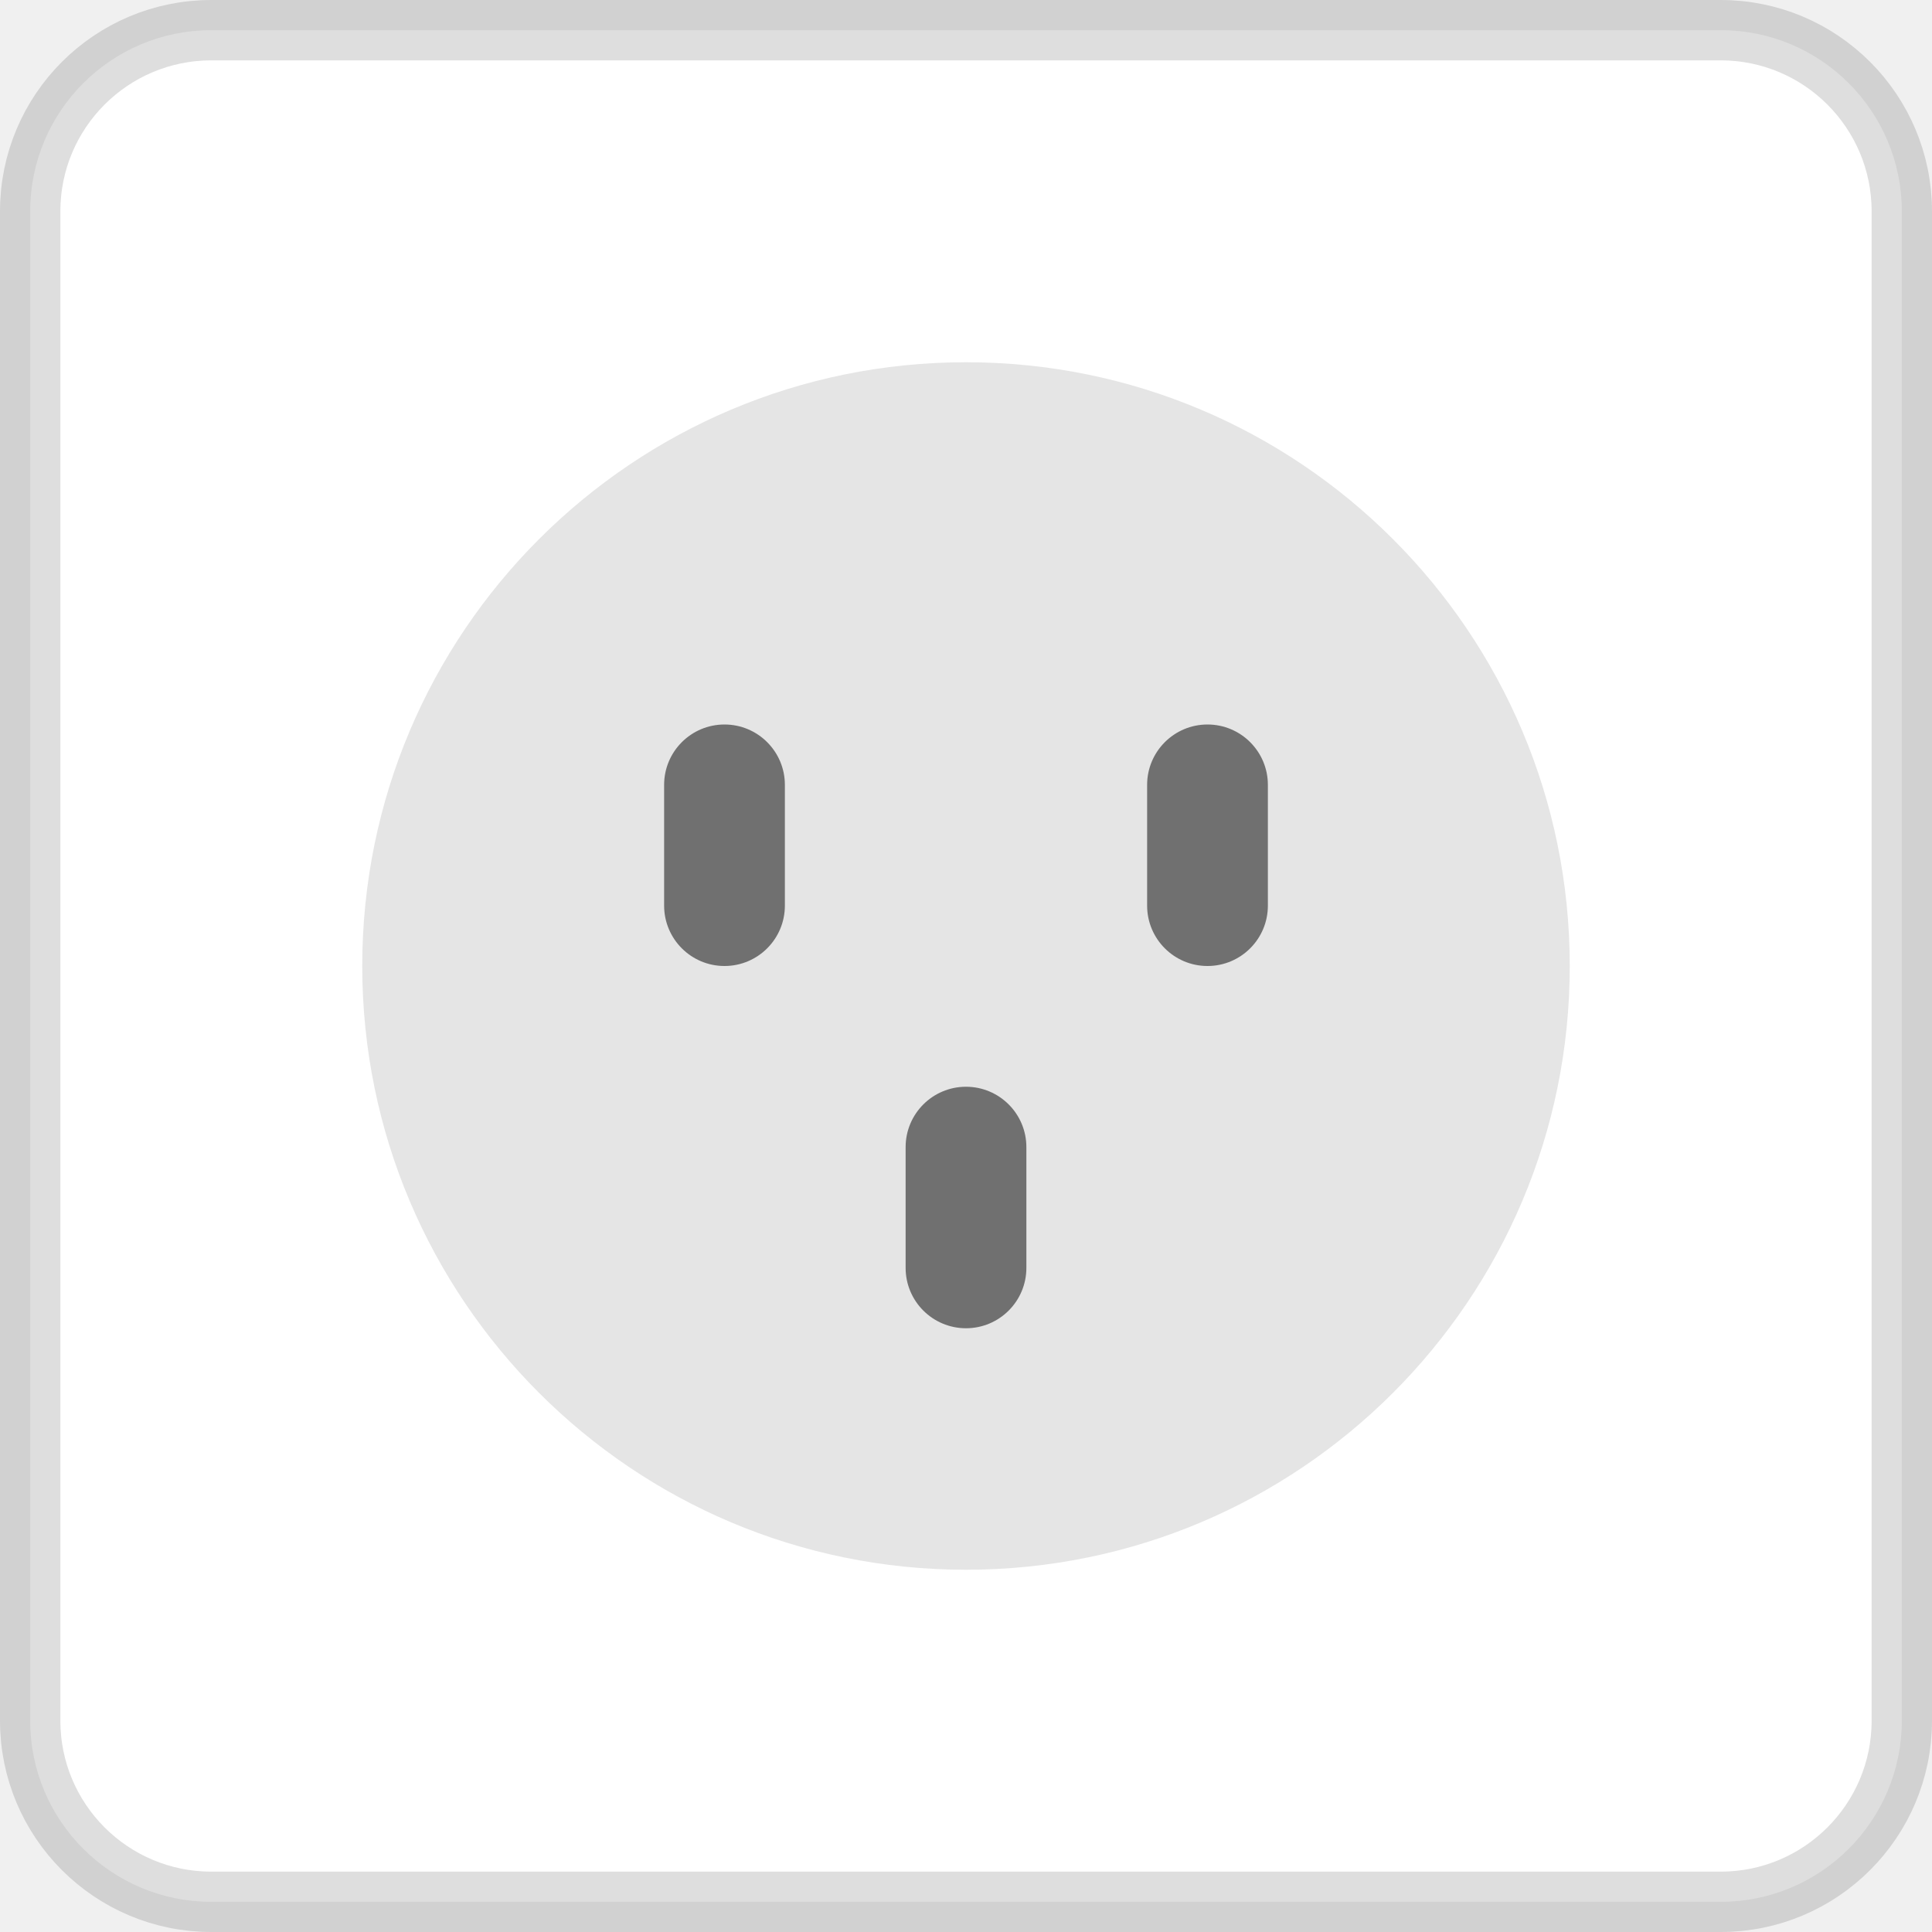
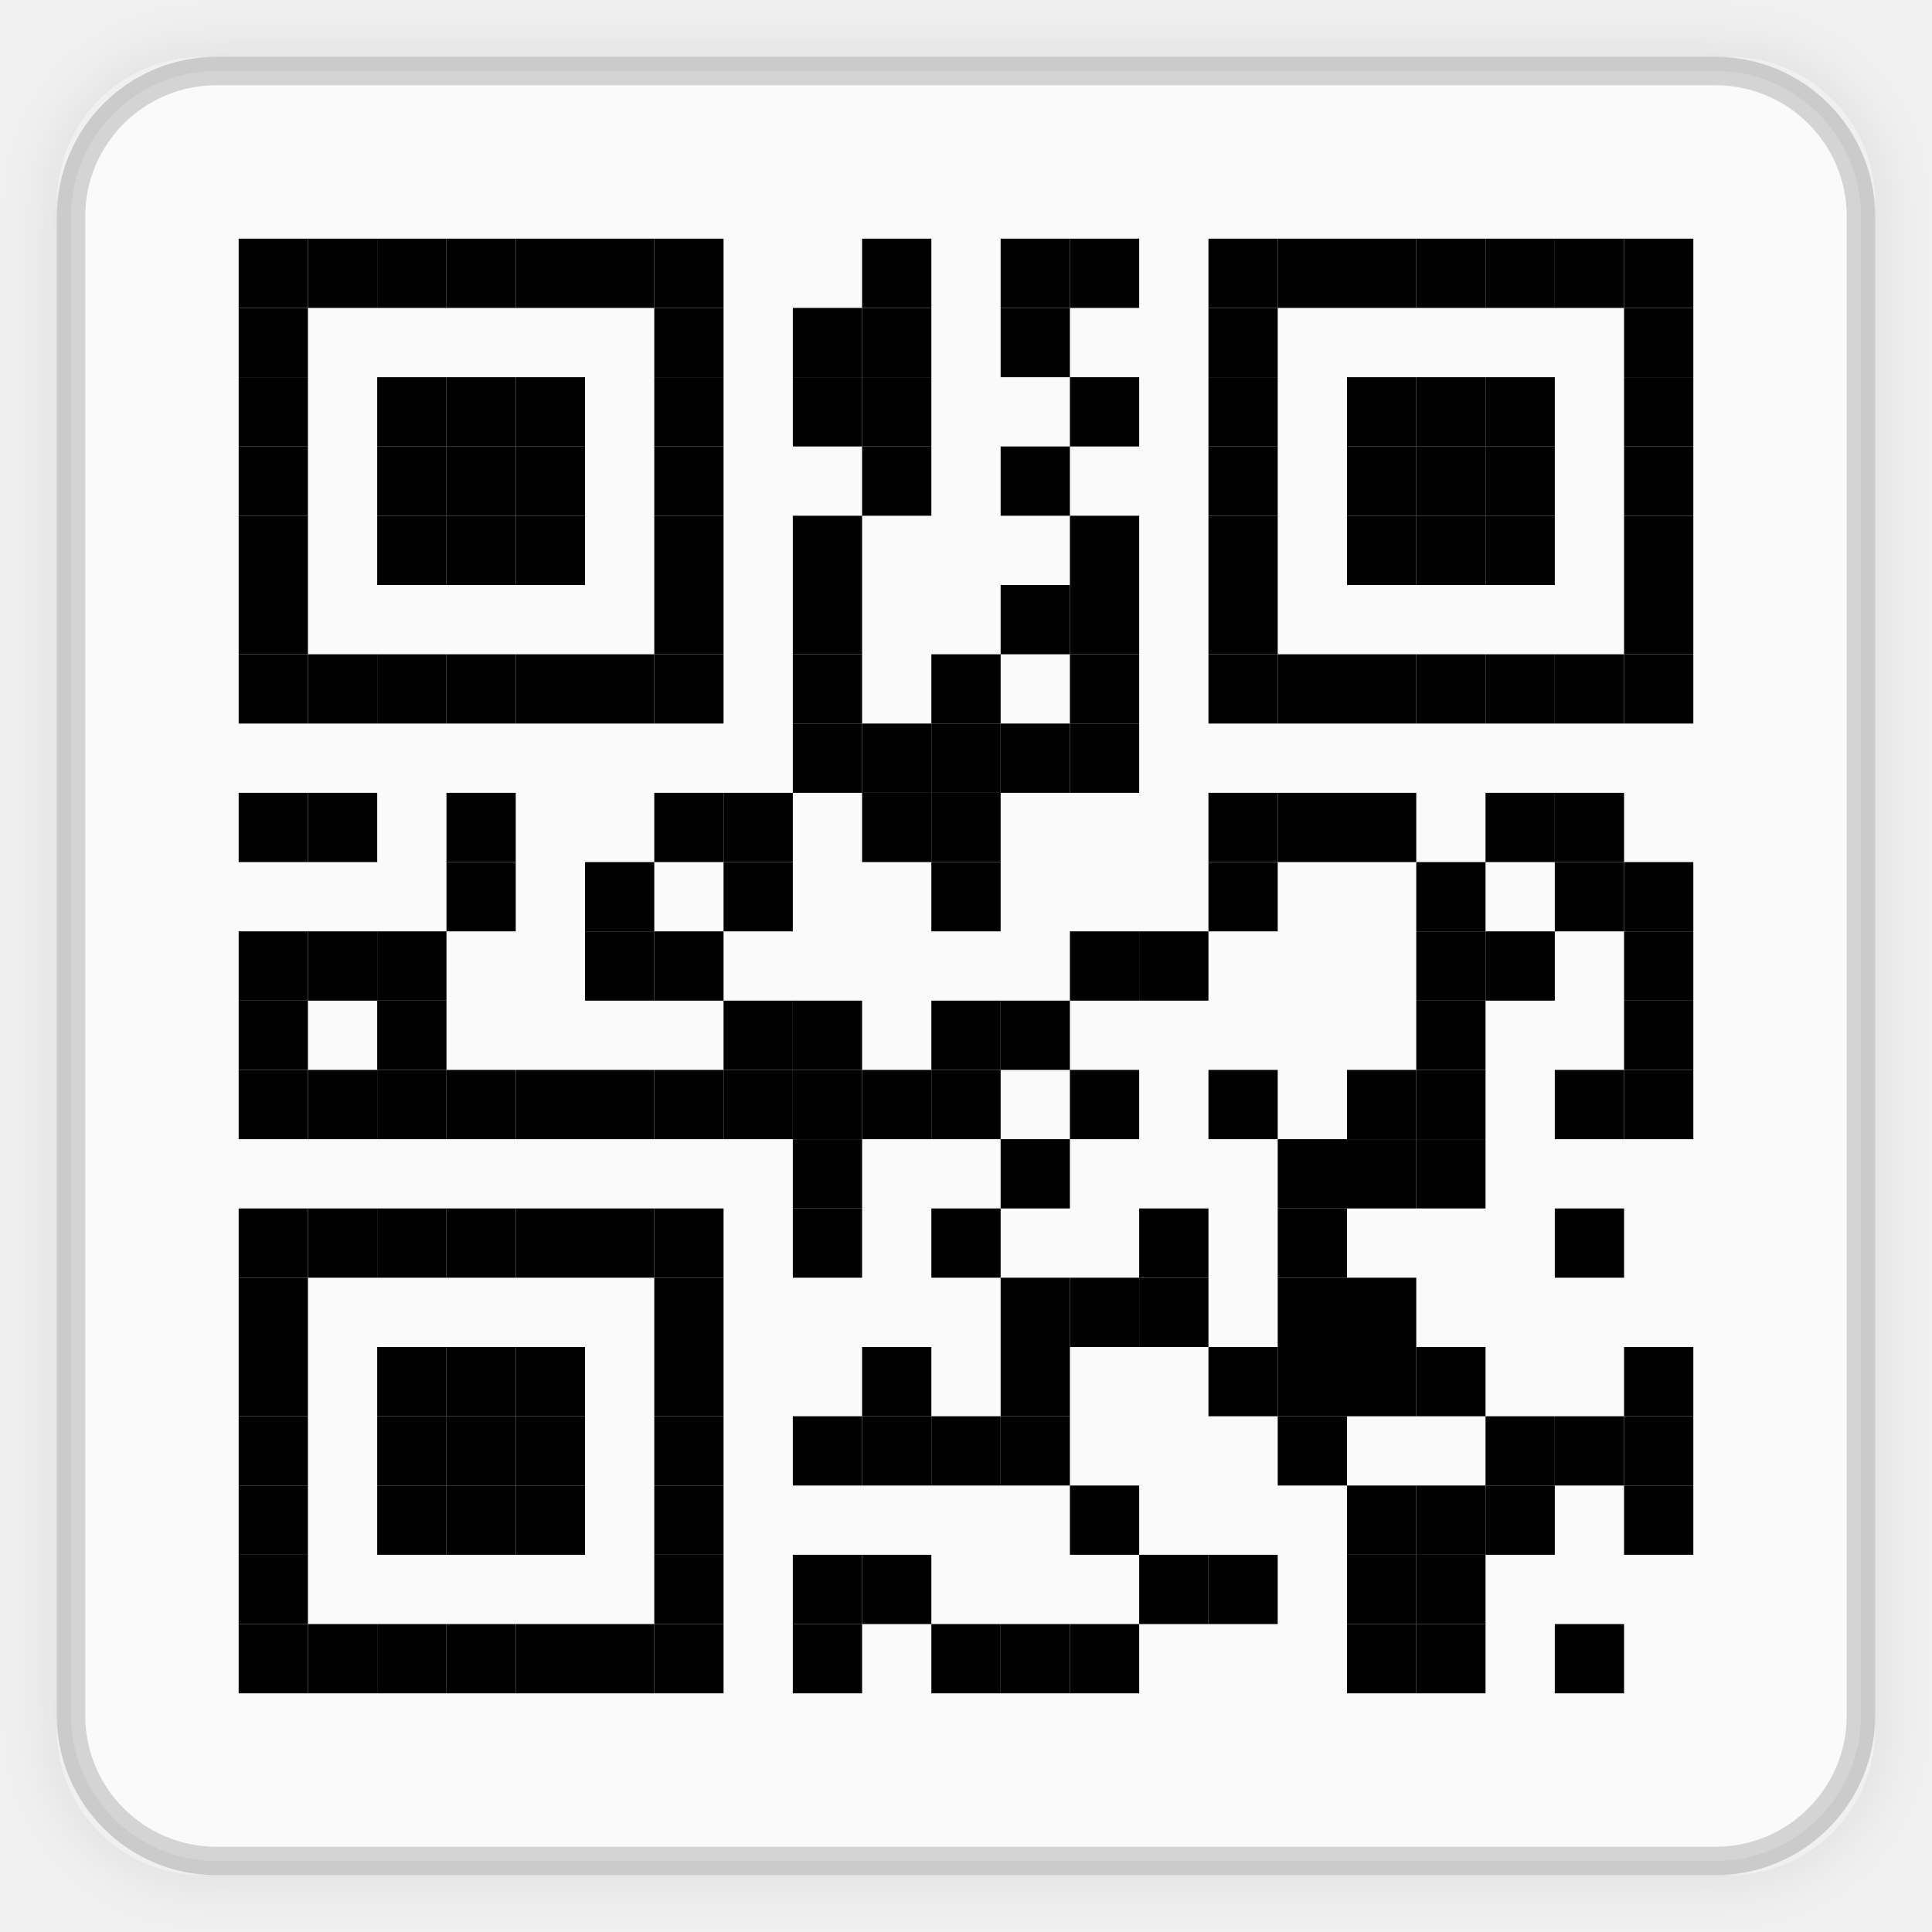
- <svg xmlns="http://www.w3.org/2000/svg" width="32px" height="32px" viewBox="0 0 32 32" version="1.1">
+ <svg xmlns="http://www.w3.org/2000/svg" xmlns:xlink="http://www.w3.org/1999/xlink" width="34px" height="34px" viewBox="0 0 34 34" version="1.1">
+   <defs>
+     <rect id="path-1" x="0" y="0" width="32" height="32" rx="2.56" />
+     <filter x="-4.7%" y="-4.7%" width="109.4%" height="109.4%" filterUnits="objectBoundingBox" id="filter-2">
+       <feOffset dx="0" dy="0" in="SourceAlpha" result="shadowOffsetOuter1" />
+       <feGaussianBlur stdDeviation="0.5" in="shadowOffsetOuter1" result="shadowBlurOuter1" />
+       <feComposite in="shadowBlurOuter1" in2="SourceAlpha" operator="out" result="shadowBlurOuter1" />
+       <feColorMatrix values="0 0 0 0 0   0 0 0 0 0   0 0 0 0 0  0 0 0 0.088 0" type="matrix" in="shadowBlurOuter1" />
+     </filter>
+   </defs>
  <g id="Page-1" stroke="none" stroke-width="1" fill="none" fill-rule="evenodd">
-     <g id="icon">
-       <rect id="Rectangle" stroke-opacity="0.132" stroke="#000000" fill="#FFFFFF" x="0.5" y="0.5" width="31" height="31" rx="3" />
-       <circle id="Oval" fill="#E5E5E5" cx="16" cy="16" r="10" />
-       <rect id="Rectangle" fill="#707070" x="11" y="12" width="2" height="4" rx="1" />
-       <rect id="Rectangle-Copy" fill="#707070" x="19" y="12" width="2" height="4" rx="1" />
-       <rect id="Rectangle-Copy-2" fill="#707070" x="15" y="18" width="2" height="4" rx="1" />
+     <g id="Artboard" transform="translate(-16, -17)">
+       <g id="icon" transform="translate(17, 18)">
+         <g id="Rectangle">
+           <use fill="black" fill-opacity="1" filter="url(#filter-2)" xlink:href="#path-1" />
+           <rect stroke-opacity="0.153" stroke="#000000" stroke-width="0.5" stroke-linejoin="square" fill="#FAFAFA" fill-rule="evenodd" x="0.25" y="0.25" width="31.5" height="31.5" rx="2.56" />
+         </g>
+         <g id="qr-easy-" transform="translate(3.2, 3.2)" fill="#000000" fill-rule="nonzero">
+           <g id="Group">
+             <g id="p-link">
+               <rect id="p" x="0" y="0" width="1.219" height="1.219" />
+             </g>
+             <g id="p-link" transform="translate(0, 1.219048)">
+               <rect id="p" x="0" y="0" width="1.219" height="1.219" />
+             </g>
+             <g id="p-link" transform="translate(0, 2.438095)">
+               <rect id="p" x="0" y="0" width="1.219" height="1.219" />
+             </g>
+             <g id="p-link" transform="translate(0, 3.657143)">
+               <rect id="p" x="0" y="0" width="1.219" height="1.219" />
+             </g>
+             <g id="p-link" transform="translate(0, 4.87619)">
+               <rect id="p" x="0" y="0" width="1.219" height="1.219" />
+             </g>
+             <g id="p-link" transform="translate(0, 6.095238)">
+               <rect id="p" x="0" y="0" width="1.219" height="1.219" />
+             </g>
+             <g id="p-link" transform="translate(0, 7.314286)">
+               <rect id="p" x="0" y="0" width="1.219" height="1.219" />
+             </g>
+             <g id="p-link" transform="translate(0, 9.752381)">
+               <rect id="p" x="0" y="0" width="1.219" height="1.219" />
+             </g>
+             <g id="p-link" transform="translate(0, 12.19048)">
+               <rect id="p" x="0" y="0" width="1.219" height="1.219" />
+             </g>
+             <g id="p-link" transform="translate(0, 13.40952)">
+               <rect id="p" x="0" y="0" width="1.219" height="1.219" />
+             </g>
+             <g id="p-link" transform="translate(0, 14.62857)">
+               <rect id="p" x="0" y="0" width="1.219" height="1.219" />
+             </g>
+             <g id="p-link" transform="translate(0, 17.06667)">
+               <rect id="p" x="0" y="0" width="1.219" height="1.219" />
+             </g>
+             <g id="p-link" transform="translate(0, 18.28571)">
+               <rect id="p" x="0" y="0" width="1.219" height="1.219" />
+             </g>
+             <g id="p-link" transform="translate(0, 19.50476)">
+               <rect id="p" x="0" y="0" width="1.219" height="1.219" />
+             </g>
+             <g id="p-link" transform="translate(0, 20.72381)">
+               <rect id="p" x="0" y="0" width="1.219" height="1.219" />
+             </g>
+             <g id="p-link" transform="translate(0, 21.94286)">
+               <rect id="p" x="0" y="0" width="1.219" height="1.219" />
+             </g>
+             <g id="p-link" transform="translate(0, 23.16191)">
+               <rect id="p" x="0" y="0" width="1.219" height="1.219" />
+             </g>
+             <g id="p-link" transform="translate(0, 24.38095)">
+               <rect id="p" x="0" y="0" width="1.219" height="1.219" />
+             </g>
+             <g id="p-link" transform="translate(1.219048, 0)">
+               <rect id="p" x="0" y="0" width="1.219" height="1.219" />
+             </g>
+             <g id="p-link" transform="translate(1.219048, 7.314286)">
+               <rect id="p" x="0" y="0" width="1.219" height="1.219" />
+             </g>
+             <g id="p-link" transform="translate(1.219048, 9.752381)">
+               <rect id="p" x="0" y="0" width="1.219" height="1.219" />
+             </g>
+             <g id="p-link" transform="translate(1.219048, 12.19048)">
+               <rect id="p" x="0" y="0" width="1.219" height="1.219" />
+             </g>
+             <g id="p-link" transform="translate(1.219048, 14.62857)">
+               <rect id="p" x="0" y="0" width="1.219" height="1.219" />
+             </g>
+             <g id="p-link" transform="translate(1.219048, 17.06667)">
+               <rect id="p" x="0" y="0" width="1.219" height="1.219" />
+             </g>
+             <g id="p-link" transform="translate(1.219048, 24.38095)">
+               <rect id="p" x="0" y="0" width="1.219" height="1.219" />
+             </g>
+             <g id="p-link" transform="translate(2.438095, 0)">
+               <rect id="p" x="0" y="0" width="1.219" height="1.219" />
+             </g>
+             <g id="p-link" transform="translate(2.438095, 2.438095)">
+               <rect id="p" x="0" y="0" width="1.219" height="1.219" />
+             </g>
+             <g id="p-link" transform="translate(2.438095, 3.657143)">
+               <rect id="p" x="0" y="0" width="1.219" height="1.219" />
+             </g>
+             <g id="p-link" transform="translate(2.438095, 4.87619)">
+               <rect id="p" x="0" y="0" width="1.219" height="1.219" />
+             </g>
+             <g id="p-link" transform="translate(2.438095, 7.314286)">
+               <rect id="p" x="0" y="0" width="1.219" height="1.219" />
+             </g>
+             <g id="p-link" transform="translate(2.438095, 12.19048)">
+               <rect id="p" x="0" y="0" width="1.219" height="1.219" />
+             </g>
+             <g id="p-link" transform="translate(2.438095, 13.40952)">
+               <rect id="p" x="0" y="0" width="1.219" height="1.219" />
+             </g>
+             <g id="p-link" transform="translate(2.438095, 14.62857)">
+               <rect id="p" x="0" y="0" width="1.219" height="1.219" />
+             </g>
+             <g id="p-link" transform="translate(2.438095, 17.06667)">
+               <rect id="p" x="0" y="0" width="1.219" height="1.219" />
+             </g>
+             <g id="p-link" transform="translate(2.438095, 19.50476)">
+               <rect id="p" x="0" y="0" width="1.219" height="1.219" />
+             </g>
+             <g id="p-link" transform="translate(2.438095, 20.72381)">
+               <rect id="p" x="0" y="0" width="1.219" height="1.219" />
+             </g>
+             <g id="p-link" transform="translate(2.438095, 21.94286)">
+               <rect id="p" x="0" y="0" width="1.219" height="1.219" />
+             </g>
+             <g id="p-link" transform="translate(2.438095, 24.38095)">
+               <rect id="p" x="0" y="0" width="1.219" height="1.219" />
+             </g>
+             <g id="p-link" transform="translate(3.657143, 0)">
+               <rect id="p" x="0" y="0" width="1.219" height="1.219" />
+             </g>
+             <g id="p-link" transform="translate(3.657143, 2.438095)">
+               <rect id="p" x="0" y="0" width="1.219" height="1.219" />
+             </g>
+             <g id="p-link" transform="translate(3.657143, 3.657143)">
+               <rect id="p" x="0" y="0" width="1.219" height="1.219" />
+             </g>
+             <g id="p-link" transform="translate(3.657143, 4.87619)">
+               <rect id="p" x="0" y="0" width="1.219" height="1.219" />
+             </g>
+             <g id="p-link" transform="translate(3.657143, 7.314286)">
+               <rect id="p" x="0" y="0" width="1.219" height="1.219" />
+             </g>
+             <g id="p-link" transform="translate(3.657143, 9.752381)">
+               <rect id="p" x="0" y="0" width="1.219" height="1.219" />
+             </g>
+             <g id="p-link" transform="translate(3.657143, 10.97143)">
+               <rect id="p" x="0" y="0" width="1.219" height="1.219" />
+             </g>
+             <g id="p-link" transform="translate(3.657143, 14.62857)">
+               <rect id="p" x="0" y="0" width="1.219" height="1.219" />
+             </g>
+             <g id="p-link" transform="translate(3.657143, 17.06667)">
+               <rect id="p" x="0" y="0" width="1.219" height="1.219" />
+             </g>
+             <g id="p-link" transform="translate(3.657143, 19.50476)">
+               <rect id="p" x="0" y="0" width="1.219" height="1.219" />
+             </g>
+             <g id="p-link" transform="translate(3.657143, 20.72381)">
+               <rect id="p" x="0" y="0" width="1.219" height="1.219" />
+             </g>
+             <g id="p-link" transform="translate(3.657143, 21.94286)">
+               <rect id="p" x="0" y="0" width="1.219" height="1.219" />
+             </g>
+             <g id="p-link" transform="translate(3.657143, 24.38095)">
+               <rect id="p" x="0" y="0" width="1.219" height="1.219" />
+             </g>
+             <g id="p-link" transform="translate(4.87619, 0)">
+               <rect id="p" x="0" y="0" width="1.219" height="1.219" />
+             </g>
+             <g id="p-link" transform="translate(4.87619, 2.438095)">
+               <rect id="p" x="0" y="0" width="1.219" height="1.219" />
+             </g>
+             <g id="p-link" transform="translate(4.87619, 3.657143)">
+               <rect id="p" x="0" y="0" width="1.219" height="1.219" />
+             </g>
+             <g id="p-link" transform="translate(4.87619, 4.87619)">
+               <rect id="p" x="0" y="0" width="1.219" height="1.219" />
+             </g>
+             <g id="p-link" transform="translate(4.87619, 7.314286)">
+               <rect id="p" x="0" y="0" width="1.219" height="1.219" />
+             </g>
+             <g id="p-link" transform="translate(4.87619, 14.62857)">
+               <rect id="p" x="0" y="0" width="1.219" height="1.219" />
+             </g>
+             <g id="p-link" transform="translate(4.87619, 17.06667)">
+               <rect id="p" x="0" y="0" width="1.219" height="1.219" />
+             </g>
+             <g id="p-link" transform="translate(4.87619, 19.50476)">
+               <rect id="p" x="0" y="0" width="1.219" height="1.219" />
+             </g>
+             <g id="p-link" transform="translate(4.87619, 20.72381)">
+               <rect id="p" x="0" y="0" width="1.219" height="1.219" />
+             </g>
+             <g id="p-link" transform="translate(4.87619, 21.94286)">
+               <rect id="p" x="0" y="0" width="1.219" height="1.219" />
+             </g>
+             <g id="p-link" transform="translate(4.87619, 24.38095)">
+               <rect id="p" x="0" y="0" width="1.219" height="1.219" />
+             </g>
+             <g id="p-link" transform="translate(6.095238, 0)">
+               <rect id="p" x="0" y="0" width="1.219" height="1.219" />
+             </g>
+             <g id="p-link" transform="translate(6.095238, 7.314286)">
+               <rect id="p" x="0" y="0" width="1.219" height="1.219" />
+             </g>
+             <g id="p-link" transform="translate(6.095238, 10.97143)">
+               <rect id="p" x="0" y="0" width="1.219" height="1.219" />
+             </g>
+             <g id="p-link" transform="translate(6.095238, 12.19048)">
+               <rect id="p" x="0" y="0" width="1.219" height="1.219" />
+             </g>
+             <g id="p-link" transform="translate(6.095238, 14.62857)">
+               <rect id="p" x="0" y="0" width="1.219" height="1.219" />
+             </g>
+             <g id="p-link" transform="translate(6.095238, 17.06667)">
+               <rect id="p" x="0" y="0" width="1.219" height="1.219" />
+             </g>
+             <g id="p-link" transform="translate(6.095238, 24.38095)">
+               <rect id="p" x="0" y="0" width="1.219" height="1.219" />
+             </g>
+             <g id="p-link" transform="translate(7.314286, 0)">
+               <rect id="p" x="0" y="0" width="1.219" height="1.219" />
+             </g>
+             <g id="p-link" transform="translate(7.314286, 1.219048)">
+               <rect id="p" x="0" y="0" width="1.219" height="1.219" />
+             </g>
+             <g id="p-link" transform="translate(7.314286, 2.438095)">
+               <rect id="p" x="0" y="0" width="1.219" height="1.219" />
+             </g>
+             <g id="p-link" transform="translate(7.314286, 3.657143)">
+               <rect id="p" x="0" y="0" width="1.219" height="1.219" />
+             </g>
+             <g id="p-link" transform="translate(7.314286, 4.87619)">
+               <rect id="p" x="0" y="0" width="1.219" height="1.219" />
+             </g>
+             <g id="p-link" transform="translate(7.314286, 6.095238)">
+               <rect id="p" x="0" y="0" width="1.219" height="1.219" />
+             </g>
+             <g id="p-link" transform="translate(7.314286, 7.314286)">
+               <rect id="p" x="0" y="0" width="1.219" height="1.219" />
+             </g>
+             <g id="p-link" transform="translate(7.314286, 9.752381)">
+               <rect id="p" x="0" y="0" width="1.219" height="1.219" />
+             </g>
+             <g id="p-link" transform="translate(7.314286, 12.19048)">
+               <rect id="p" x="0" y="0" width="1.219" height="1.219" />
+             </g>
+             <g id="p-link" transform="translate(7.314286, 14.62857)">
+               <rect id="p" x="0" y="0" width="1.219" height="1.219" />
+             </g>
+             <g id="p-link" transform="translate(7.314286, 17.06667)">
+               <rect id="p" x="0" y="0" width="1.219" height="1.219" />
+             </g>
+             <g id="p-link" transform="translate(7.314286, 18.28571)">
+               <rect id="p" x="0" y="0" width="1.219" height="1.219" />
+             </g>
+             <g id="p-link" transform="translate(7.314286, 19.50476)">
+               <rect id="p" x="0" y="0" width="1.219" height="1.219" />
+             </g>
+             <g id="p-link" transform="translate(7.314286, 20.72381)">
+               <rect id="p" x="0" y="0" width="1.219" height="1.219" />
+             </g>
+             <g id="p-link" transform="translate(7.314286, 21.94286)">
+               <rect id="p" x="0" y="0" width="1.219" height="1.219" />
+             </g>
+             <g id="p-link" transform="translate(7.314286, 23.16191)">
+               <rect id="p" x="0" y="0" width="1.219" height="1.219" />
+             </g>
+             <g id="p-link" transform="translate(7.314286, 24.38095)">
+               <rect id="p" x="0" y="0" width="1.219" height="1.219" />
+             </g>
+             <g id="p-link" transform="translate(8.533333, 9.752381)">
+               <rect id="p" x="0" y="0" width="1.219" height="1.219" />
+             </g>
+             <g id="p-link" transform="translate(8.533333, 10.97143)">
+               <rect id="p" x="0" y="0" width="1.219" height="1.219" />
+             </g>
+             <g id="p-link" transform="translate(8.533333, 13.40952)">
+               <rect id="p" x="0" y="0" width="1.219" height="1.219" />
+             </g>
+             <g id="p-link" transform="translate(8.533333, 14.62857)">
+               <rect id="p" x="0" y="0" width="1.219" height="1.219" />
+             </g>
+             <g id="p-link" transform="translate(9.752381, 1.219048)">
+               <rect id="p" x="0" y="0" width="1.219" height="1.219" />
+             </g>
+             <g id="p-link" transform="translate(9.752381, 2.438095)">
+               <rect id="p" x="0" y="0" width="1.219" height="1.219" />
+             </g>
+             <g id="p-link" transform="translate(9.752381, 4.87619)">
+               <rect id="p" x="0" y="0" width="1.219" height="1.219" />
+             </g>
+             <g id="p-link" transform="translate(9.752381, 6.095238)">
+               <rect id="p" x="0" y="0" width="1.219" height="1.219" />
+             </g>
+             <g id="p-link" transform="translate(9.752381, 7.314286)">
+               <rect id="p" x="0" y="0" width="1.219" height="1.219" />
+             </g>
+             <g id="p-link" transform="translate(9.752381, 8.533333)">
+               <rect id="p" x="0" y="0" width="1.219" height="1.219" />
+             </g>
+             <g id="p-link" transform="translate(9.752381, 13.40952)">
+               <rect id="p" x="0" y="0" width="1.219" height="1.219" />
+             </g>
+             <g id="p-link" transform="translate(9.752381, 14.62857)">
+               <rect id="p" x="0" y="0" width="1.219" height="1.219" />
+             </g>
+             <g id="p-link" transform="translate(9.752381, 15.84762)">
+               <rect id="p" x="0" y="0" width="1.219" height="1.219" />
+             </g>
+             <g id="p-link" transform="translate(9.752381, 17.06667)">
+               <rect id="p" x="0" y="0" width="1.219" height="1.219" />
+             </g>
+             <g id="p-link" transform="translate(9.752381, 20.72381)">
+               <rect id="p" x="0" y="0" width="1.219" height="1.219" />
+             </g>
+             <g id="p-link" transform="translate(9.752381, 23.16191)">
+               <rect id="p" x="0" y="0" width="1.219" height="1.219" />
+             </g>
+             <g id="p-link" transform="translate(9.752381, 24.38095)">
+               <rect id="p" x="0" y="0" width="1.219" height="1.219" />
+             </g>
+             <g id="p-link" transform="translate(10.97143, 0)">
+               <rect id="p" x="0" y="0" width="1.219" height="1.219" />
+             </g>
+             <g id="p-link" transform="translate(10.97143, 1.219048)">
+               <rect id="p" x="0" y="0" width="1.219" height="1.219" />
+             </g>
+             <g id="p-link" transform="translate(10.97143, 2.438095)">
+               <rect id="p" x="0" y="0" width="1.219" height="1.219" />
+             </g>
+             <g id="p-link" transform="translate(10.97143, 3.657143)">
+               <rect id="p" x="0" y="0" width="1.219" height="1.219" />
+             </g>
+             <g id="p-link" transform="translate(10.97143, 8.533333)">
+               <rect id="p" x="0" y="0" width="1.219" height="1.219" />
+             </g>
+             <g id="p-link" transform="translate(10.97143, 9.752381)">
+               <rect id="p" x="0" y="0" width="1.219" height="1.219" />
+             </g>
+             <g id="p-link" transform="translate(10.97143, 14.62857)">
+               <rect id="p" x="0" y="0" width="1.219" height="1.219" />
+             </g>
+             <g id="p-link" transform="translate(10.97143, 19.50476)">
+               <rect id="p" x="0" y="0" width="1.219" height="1.219" />
+             </g>
+             <g id="p-link" transform="translate(10.97143, 20.72381)">
+               <rect id="p" x="0" y="0" width="1.219" height="1.219" />
+             </g>
+             <g id="p-link" transform="translate(10.97143, 23.16191)">
+               <rect id="p" x="0" y="0" width="1.219" height="1.219" />
+             </g>
+             <g id="p-link" transform="translate(12.19048, 7.314286)">
+               <rect id="p" x="0" y="0" width="1.219" height="1.219" />
+             </g>
+             <g id="p-link" transform="translate(12.19048, 8.533333)">
+               <rect id="p" x="0" y="0" width="1.219" height="1.219" />
+             </g>
+             <g id="p-link" transform="translate(12.19048, 9.752381)">
+               <rect id="p" x="0" y="0" width="1.219" height="1.219" />
+             </g>
+             <g id="p-link" transform="translate(12.19048, 10.97143)">
+               <rect id="p" x="0" y="0" width="1.219" height="1.219" />
+             </g>
+             <g id="p-link" transform="translate(12.19048, 13.40952)">
+               <rect id="p" x="0" y="0" width="1.219" height="1.219" />
+             </g>
+             <g id="p-link" transform="translate(12.19048, 14.62857)">
+               <rect id="p" x="0" y="0" width="1.219" height="1.219" />
+             </g>
+             <g id="p-link" transform="translate(12.19048, 17.06667)">
+               <rect id="p" x="0" y="0" width="1.219" height="1.219" />
+             </g>
+             <g id="p-link" transform="translate(12.19048, 20.72381)">
+               <rect id="p" x="0" y="0" width="1.219" height="1.219" />
+             </g>
+             <g id="p-link" transform="translate(12.19048, 24.38095)">
+               <rect id="p" x="0" y="0" width="1.219" height="1.219" />
+             </g>
+             <g id="p-link" transform="translate(13.40952, 0)">
+               <rect id="p" x="0" y="0" width="1.219" height="1.219" />
+             </g>
+             <g id="p-link" transform="translate(13.40952, 1.219048)">
+               <rect id="p" x="0" y="0" width="1.219" height="1.219" />
+             </g>
+             <g id="p-link" transform="translate(13.40952, 3.657143)">
+               <rect id="p" x="0" y="0" width="1.219" height="1.219" />
+             </g>
+             <g id="p-link" transform="translate(13.40952, 6.095238)">
+               <rect id="p" x="0" y="0" width="1.219" height="1.219" />
+             </g>
+             <g id="p-link" transform="translate(13.40952, 8.533333)">
+               <rect id="p" x="0" y="0" width="1.219" height="1.219" />
+             </g>
+             <g id="p-link" transform="translate(13.40952, 13.40952)">
+               <rect id="p" x="0" y="0" width="1.219" height="1.219" />
+             </g>
+             <g id="p-link" transform="translate(13.40952, 15.84762)">
+               <rect id="p" x="0" y="0" width="1.219" height="1.219" />
+             </g>
+             <g id="p-link" transform="translate(13.40952, 18.28571)">
+               <rect id="p" x="0" y="0" width="1.219" height="1.219" />
+             </g>
+             <g id="p-link" transform="translate(13.40952, 19.50476)">
+               <rect id="p" x="0" y="0" width="1.219" height="1.219" />
+             </g>
+             <g id="p-link" transform="translate(13.40952, 20.72381)">
+               <rect id="p" x="0" y="0" width="1.219" height="1.219" />
+             </g>
+             <g id="p-link" transform="translate(13.40952, 24.38095)">
+               <rect id="p" x="0" y="0" width="1.219" height="1.219" />
+             </g>
+             <g id="p-link" transform="translate(14.62857, 0)">
+               <rect id="p" x="0" y="0" width="1.219" height="1.219" />
+             </g>
+             <g id="p-link" transform="translate(14.62857, 2.438095)">
+               <rect id="p" x="0" y="0" width="1.219" height="1.219" />
+             </g>
+             <g id="p-link" transform="translate(14.62857, 4.87619)">
+               <rect id="p" x="0" y="0" width="1.219" height="1.219" />
+             </g>
+             <g id="p-link" transform="translate(14.62857, 6.095238)">
+               <rect id="p" x="0" y="0" width="1.219" height="1.219" />
+             </g>
+             <g id="p-link" transform="translate(14.62857, 7.314286)">
+               <rect id="p" x="0" y="0" width="1.219" height="1.219" />
+             </g>
+             <g id="p-link" transform="translate(14.62857, 8.533333)">
+               <rect id="p" x="0" y="0" width="1.219" height="1.219" />
+             </g>
+             <g id="p-link" transform="translate(14.62857, 12.19048)">
+               <rect id="p" x="0" y="0" width="1.219" height="1.219" />
+             </g>
+             <g id="p-link" transform="translate(14.62857, 14.62857)">
+               <rect id="p" x="0" y="0" width="1.219" height="1.219" />
+             </g>
+             <g id="p-link" transform="translate(14.62857, 18.28571)">
+               <rect id="p" x="0" y="0" width="1.219" height="1.219" />
+             </g>
+             <g id="p-link" transform="translate(14.62857, 21.94286)">
+               <rect id="p" x="0" y="0" width="1.219" height="1.219" />
+             </g>
+             <g id="p-link" transform="translate(14.62857, 24.38095)">
+               <rect id="p" x="0" y="0" width="1.219" height="1.219" />
+             </g>
+             <g id="p-link" transform="translate(15.84762, 12.19048)">
+               <rect id="p" x="0" y="0" width="1.219" height="1.219" />
+             </g>
+             <g id="p-link" transform="translate(15.84762, 17.06667)">
+               <rect id="p" x="0" y="0" width="1.219" height="1.219" />
+             </g>
+             <g id="p-link" transform="translate(15.84762, 18.28571)">
+               <rect id="p" x="0" y="0" width="1.219" height="1.219" />
+             </g>
+             <g id="p-link" transform="translate(15.84762, 23.16191)">
+               <rect id="p" x="0" y="0" width="1.219" height="1.219" />
+             </g>
+             <g id="p-link" transform="translate(17.06667, 0)">
+               <rect id="p" x="0" y="0" width="1.219" height="1.219" />
+             </g>
+             <g id="p-link" transform="translate(17.06667, 1.219048)">
+               <rect id="p" x="0" y="0" width="1.219" height="1.219" />
+             </g>
+             <g id="p-link" transform="translate(17.06667, 2.438095)">
+               <rect id="p" x="0" y="0" width="1.219" height="1.219" />
+             </g>
+             <g id="p-link" transform="translate(17.06667, 3.657143)">
+               <rect id="p" x="0" y="0" width="1.219" height="1.219" />
+             </g>
+             <g id="p-link" transform="translate(17.06667, 4.87619)">
+               <rect id="p" x="0" y="0" width="1.219" height="1.219" />
+             </g>
+             <g id="p-link" transform="translate(17.06667, 6.095238)">
+               <rect id="p" x="0" y="0" width="1.219" height="1.219" />
+             </g>
+             <g id="p-link" transform="translate(17.06667, 7.314286)">
+               <rect id="p" x="0" y="0" width="1.219" height="1.219" />
+             </g>
+             <g id="p-link" transform="translate(17.06667, 9.752381)">
+               <rect id="p" x="0" y="0" width="1.219" height="1.219" />
+             </g>
+             <g id="p-link" transform="translate(17.06667, 10.97143)">
+               <rect id="p" x="0" y="0" width="1.219" height="1.219" />
+             </g>
+             <g id="p-link" transform="translate(17.06667, 14.62857)">
+               <rect id="p" x="0" y="0" width="1.219" height="1.219" />
+             </g>
+             <g id="p-link" transform="translate(17.06667, 19.50476)">
+               <rect id="p" x="0" y="0" width="1.219" height="1.219" />
+             </g>
+             <g id="p-link" transform="translate(17.06667, 23.16191)">
+               <rect id="p" x="0" y="0" width="1.219" height="1.219" />
+             </g>
+             <g id="p-link" transform="translate(18.28571, 0)">
+               <rect id="p" x="0" y="0" width="1.219" height="1.219" />
+             </g>
+             <g id="p-link" transform="translate(18.28571, 7.314286)">
+               <rect id="p" x="0" y="0" width="1.219" height="1.219" />
+             </g>
+             <g id="p-link" transform="translate(18.28571, 9.752381)">
+               <rect id="p" x="0" y="0" width="1.219" height="1.219" />
+             </g>
+             <g id="p-link" transform="translate(18.28571, 15.84762)">
+               <rect id="p" x="0" y="0" width="1.219" height="1.219" />
+             </g>
+             <g id="p-link" transform="translate(18.28571, 17.06667)">
+               <rect id="p" x="0" y="0" width="1.219" height="1.219" />
+             </g>
+             <g id="p-link" transform="translate(18.28571, 18.28571)">
+               <rect id="p" x="0" y="0" width="1.219" height="1.219" />
+             </g>
+             <g id="p-link" transform="translate(18.28571, 19.50476)">
+               <rect id="p" x="0" y="0" width="1.219" height="1.219" />
+             </g>
+             <g id="p-link" transform="translate(18.28571, 20.72381)">
+               <rect id="p" x="0" y="0" width="1.219" height="1.219" />
+             </g>
+             <g id="p-link" transform="translate(19.50476, 0)">
+               <rect id="p" x="0" y="0" width="1.219" height="1.219" />
+             </g>
+             <g id="p-link" transform="translate(19.50476, 2.438095)">
+               <rect id="p" x="0" y="0" width="1.219" height="1.219" />
+             </g>
+             <g id="p-link" transform="translate(19.50476, 3.657143)">
+               <rect id="p" x="0" y="0" width="1.219" height="1.219" />
+             </g>
+             <g id="p-link" transform="translate(19.50476, 4.87619)">
+               <rect id="p" x="0" y="0" width="1.219" height="1.219" />
+             </g>
+             <g id="p-link" transform="translate(19.50476, 7.314286)">
+               <rect id="p" x="0" y="0" width="1.219" height="1.219" />
+             </g>
+             <g id="p-link" transform="translate(19.50476, 9.752381)">
+               <rect id="p" x="0" y="0" width="1.219" height="1.219" />
+             </g>
+             <g id="p-link" transform="translate(19.50476, 14.62857)">
+               <rect id="p" x="0" y="0" width="1.219" height="1.219" />
+             </g>
+             <g id="p-link" transform="translate(19.50476, 15.84762)">
+               <rect id="p" x="0" y="0" width="1.219" height="1.219" />
+             </g>
+             <g id="p-link" transform="translate(19.50476, 18.28571)">
+               <rect id="p" x="0" y="0" width="1.219" height="1.219" />
+             </g>
+             <g id="p-link" transform="translate(19.50476, 19.50476)">
+               <rect id="p" x="0" y="0" width="1.219" height="1.219" />
+             </g>
+             <g id="p-link" transform="translate(19.50476, 21.94286)">
+               <rect id="p" x="0" y="0" width="1.219" height="1.219" />
+             </g>
+             <g id="p-link" transform="translate(19.50476, 23.16191)">
+               <rect id="p" x="0" y="0" width="1.219" height="1.219" />
+             </g>
+             <g id="p-link" transform="translate(19.50476, 24.38095)">
+               <rect id="p" x="0" y="0" width="1.219" height="1.219" />
+             </g>
+             <g id="p-link" transform="translate(20.72381, 0)">
+               <rect id="p" x="0" y="0" width="1.219" height="1.219" />
+             </g>
+             <g id="p-link" transform="translate(20.72381, 2.438095)">
+               <rect id="p" x="0" y="0" width="1.219" height="1.219" />
+             </g>
+             <g id="p-link" transform="translate(20.72381, 3.657143)">
+               <rect id="p" x="0" y="0" width="1.219" height="1.219" />
+             </g>
+             <g id="p-link" transform="translate(20.72381, 4.87619)">
+               <rect id="p" x="0" y="0" width="1.219" height="1.219" />
+             </g>
+             <g id="p-link" transform="translate(20.72381, 7.314286)">
+               <rect id="p" x="0" y="0" width="1.219" height="1.219" />
+             </g>
+             <g id="p-link" transform="translate(20.72381, 10.97143)">
+               <rect id="p" x="0" y="0" width="1.219" height="1.219" />
+             </g>
+             <g id="p-link" transform="translate(20.72381, 12.19048)">
+               <rect id="p" x="0" y="0" width="1.219" height="1.219" />
+             </g>
+             <g id="p-link" transform="translate(20.72381, 13.40952)">
+               <rect id="p" x="0" y="0" width="1.219" height="1.219" />
+             </g>
+             <g id="p-link" transform="translate(20.72381, 14.62857)">
+               <rect id="p" x="0" y="0" width="1.219" height="1.219" />
+             </g>
+             <g id="p-link" transform="translate(20.72381, 15.84762)">
+               <rect id="p" x="0" y="0" width="1.219" height="1.219" />
+             </g>
+             <g id="p-link" transform="translate(20.72381, 19.50476)">
+               <rect id="p" x="0" y="0" width="1.219" height="1.219" />
+             </g>
+             <g id="p-link" transform="translate(20.72381, 21.94286)">
+               <rect id="p" x="0" y="0" width="1.219" height="1.219" />
+             </g>
+             <g id="p-link" transform="translate(20.72381, 23.16191)">
+               <rect id="p" x="0" y="0" width="1.219" height="1.219" />
+             </g>
+             <g id="p-link" transform="translate(20.72381, 24.38095)">
+               <rect id="p" x="0" y="0" width="1.219" height="1.219" />
+             </g>
+             <g id="p-link" transform="translate(21.94286, 0)">
+               <rect id="p" x="0" y="0" width="1.219" height="1.219" />
+             </g>
+             <g id="p-link" transform="translate(21.94286, 2.438095)">
+               <rect id="p" x="0" y="0" width="1.219" height="1.219" />
+             </g>
+             <g id="p-link" transform="translate(21.94286, 3.657143)">
+               <rect id="p" x="0" y="0" width="1.219" height="1.219" />
+             </g>
+             <g id="p-link" transform="translate(21.94286, 4.87619)">
+               <rect id="p" x="0" y="0" width="1.219" height="1.219" />
+             </g>
+             <g id="p-link" transform="translate(21.94286, 7.314286)">
+               <rect id="p" x="0" y="0" width="1.219" height="1.219" />
+             </g>
+             <g id="p-link" transform="translate(21.94286, 9.752381)">
+               <rect id="p" x="0" y="0" width="1.219" height="1.219" />
+             </g>
+             <g id="p-link" transform="translate(21.94286, 12.19048)">
+               <rect id="p" x="0" y="0" width="1.219" height="1.219" />
+             </g>
+             <g id="p-link" transform="translate(21.94286, 20.72381)">
+               <rect id="p" x="0" y="0" width="1.219" height="1.219" />
+             </g>
+             <g id="p-link" transform="translate(21.94286, 21.94286)">
+               <rect id="p" x="0" y="0" width="1.219" height="1.219" />
+             </g>
+             <g id="p-link" transform="translate(23.16191, 0)">
+               <rect id="p" x="0" y="0" width="1.219" height="1.219" />
+             </g>
+             <g id="p-link" transform="translate(23.16191, 7.314286)">
+               <rect id="p" x="0" y="0" width="1.219" height="1.219" />
+             </g>
+             <g id="p-link" transform="translate(23.16191, 9.752381)">
+               <rect id="p" x="0" y="0" width="1.219" height="1.219" />
+             </g>
+             <g id="p-link" transform="translate(23.16191, 10.97143)">
+               <rect id="p" x="0" y="0" width="1.219" height="1.219" />
+             </g>
+             <g id="p-link" transform="translate(23.16191, 14.62857)">
+               <rect id="p" x="0" y="0" width="1.219" height="1.219" />
+             </g>
+             <g id="p-link" transform="translate(23.16191, 17.06667)">
+               <rect id="p" x="0" y="0" width="1.219" height="1.219" />
+             </g>
+             <g id="p-link" transform="translate(23.16191, 20.72381)">
+               <rect id="p" x="0" y="0" width="1.219" height="1.219" />
+             </g>
+             <g id="p-link" transform="translate(23.16191, 24.38095)">
+               <rect id="p" x="0" y="0" width="1.219" height="1.219" />
+             </g>
+             <g id="p-link" transform="translate(24.38095, 0)">
+               <rect id="p" x="0" y="0" width="1.219" height="1.219" />
+             </g>
+             <g id="p-link" transform="translate(24.38095, 1.219048)">
+               <rect id="p" x="0" y="0" width="1.219" height="1.219" />
+             </g>
+             <g id="p-link" transform="translate(24.38095, 2.438095)">
+               <rect id="p" x="0" y="0" width="1.219" height="1.219" />
+             </g>
+             <g id="p-link" transform="translate(24.38095, 3.657143)">
+               <rect id="p" x="0" y="0" width="1.219" height="1.219" />
+             </g>
+             <g id="p-link" transform="translate(24.38095, 4.87619)">
+               <rect id="p" x="0" y="0" width="1.219" height="1.219" />
+             </g>
+             <g id="p-link" transform="translate(24.38095, 6.095238)">
+               <rect id="p" x="0" y="0" width="1.219" height="1.219" />
+             </g>
+             <g id="p-link" transform="translate(24.38095, 7.314286)">
+               <rect id="p" x="0" y="0" width="1.219" height="1.219" />
+             </g>
+             <g id="p-link" transform="translate(24.38095, 10.97143)">
+               <rect id="p" x="0" y="0" width="1.219" height="1.219" />
+             </g>
+             <g id="p-link" transform="translate(24.38095, 12.19048)">
+               <rect id="p" x="0" y="0" width="1.219" height="1.219" />
+             </g>
+             <g id="p-link" transform="translate(24.38095, 13.40952)">
+               <rect id="p" x="0" y="0" width="1.219" height="1.219" />
+             </g>
+             <g id="p-link" transform="translate(24.38095, 14.62857)">
+               <rect id="p" x="0" y="0" width="1.219" height="1.219" />
+             </g>
+             <g id="p-link" transform="translate(24.38095, 19.50476)">
+               <rect id="p" x="0" y="0" width="1.219" height="1.219" />
+             </g>
+             <g id="p-link" transform="translate(24.38095, 20.72381)">
+               <rect id="p" x="0" y="0" width="1.219" height="1.219" />
+             </g>
+             <g id="p-link" transform="translate(24.38095, 21.94286)">
+               <rect id="p" x="0" y="0" width="1.219" height="1.219" />
+             </g>
+           </g>
+         </g>
+       </g>
    </g>
  </g>
</svg>
